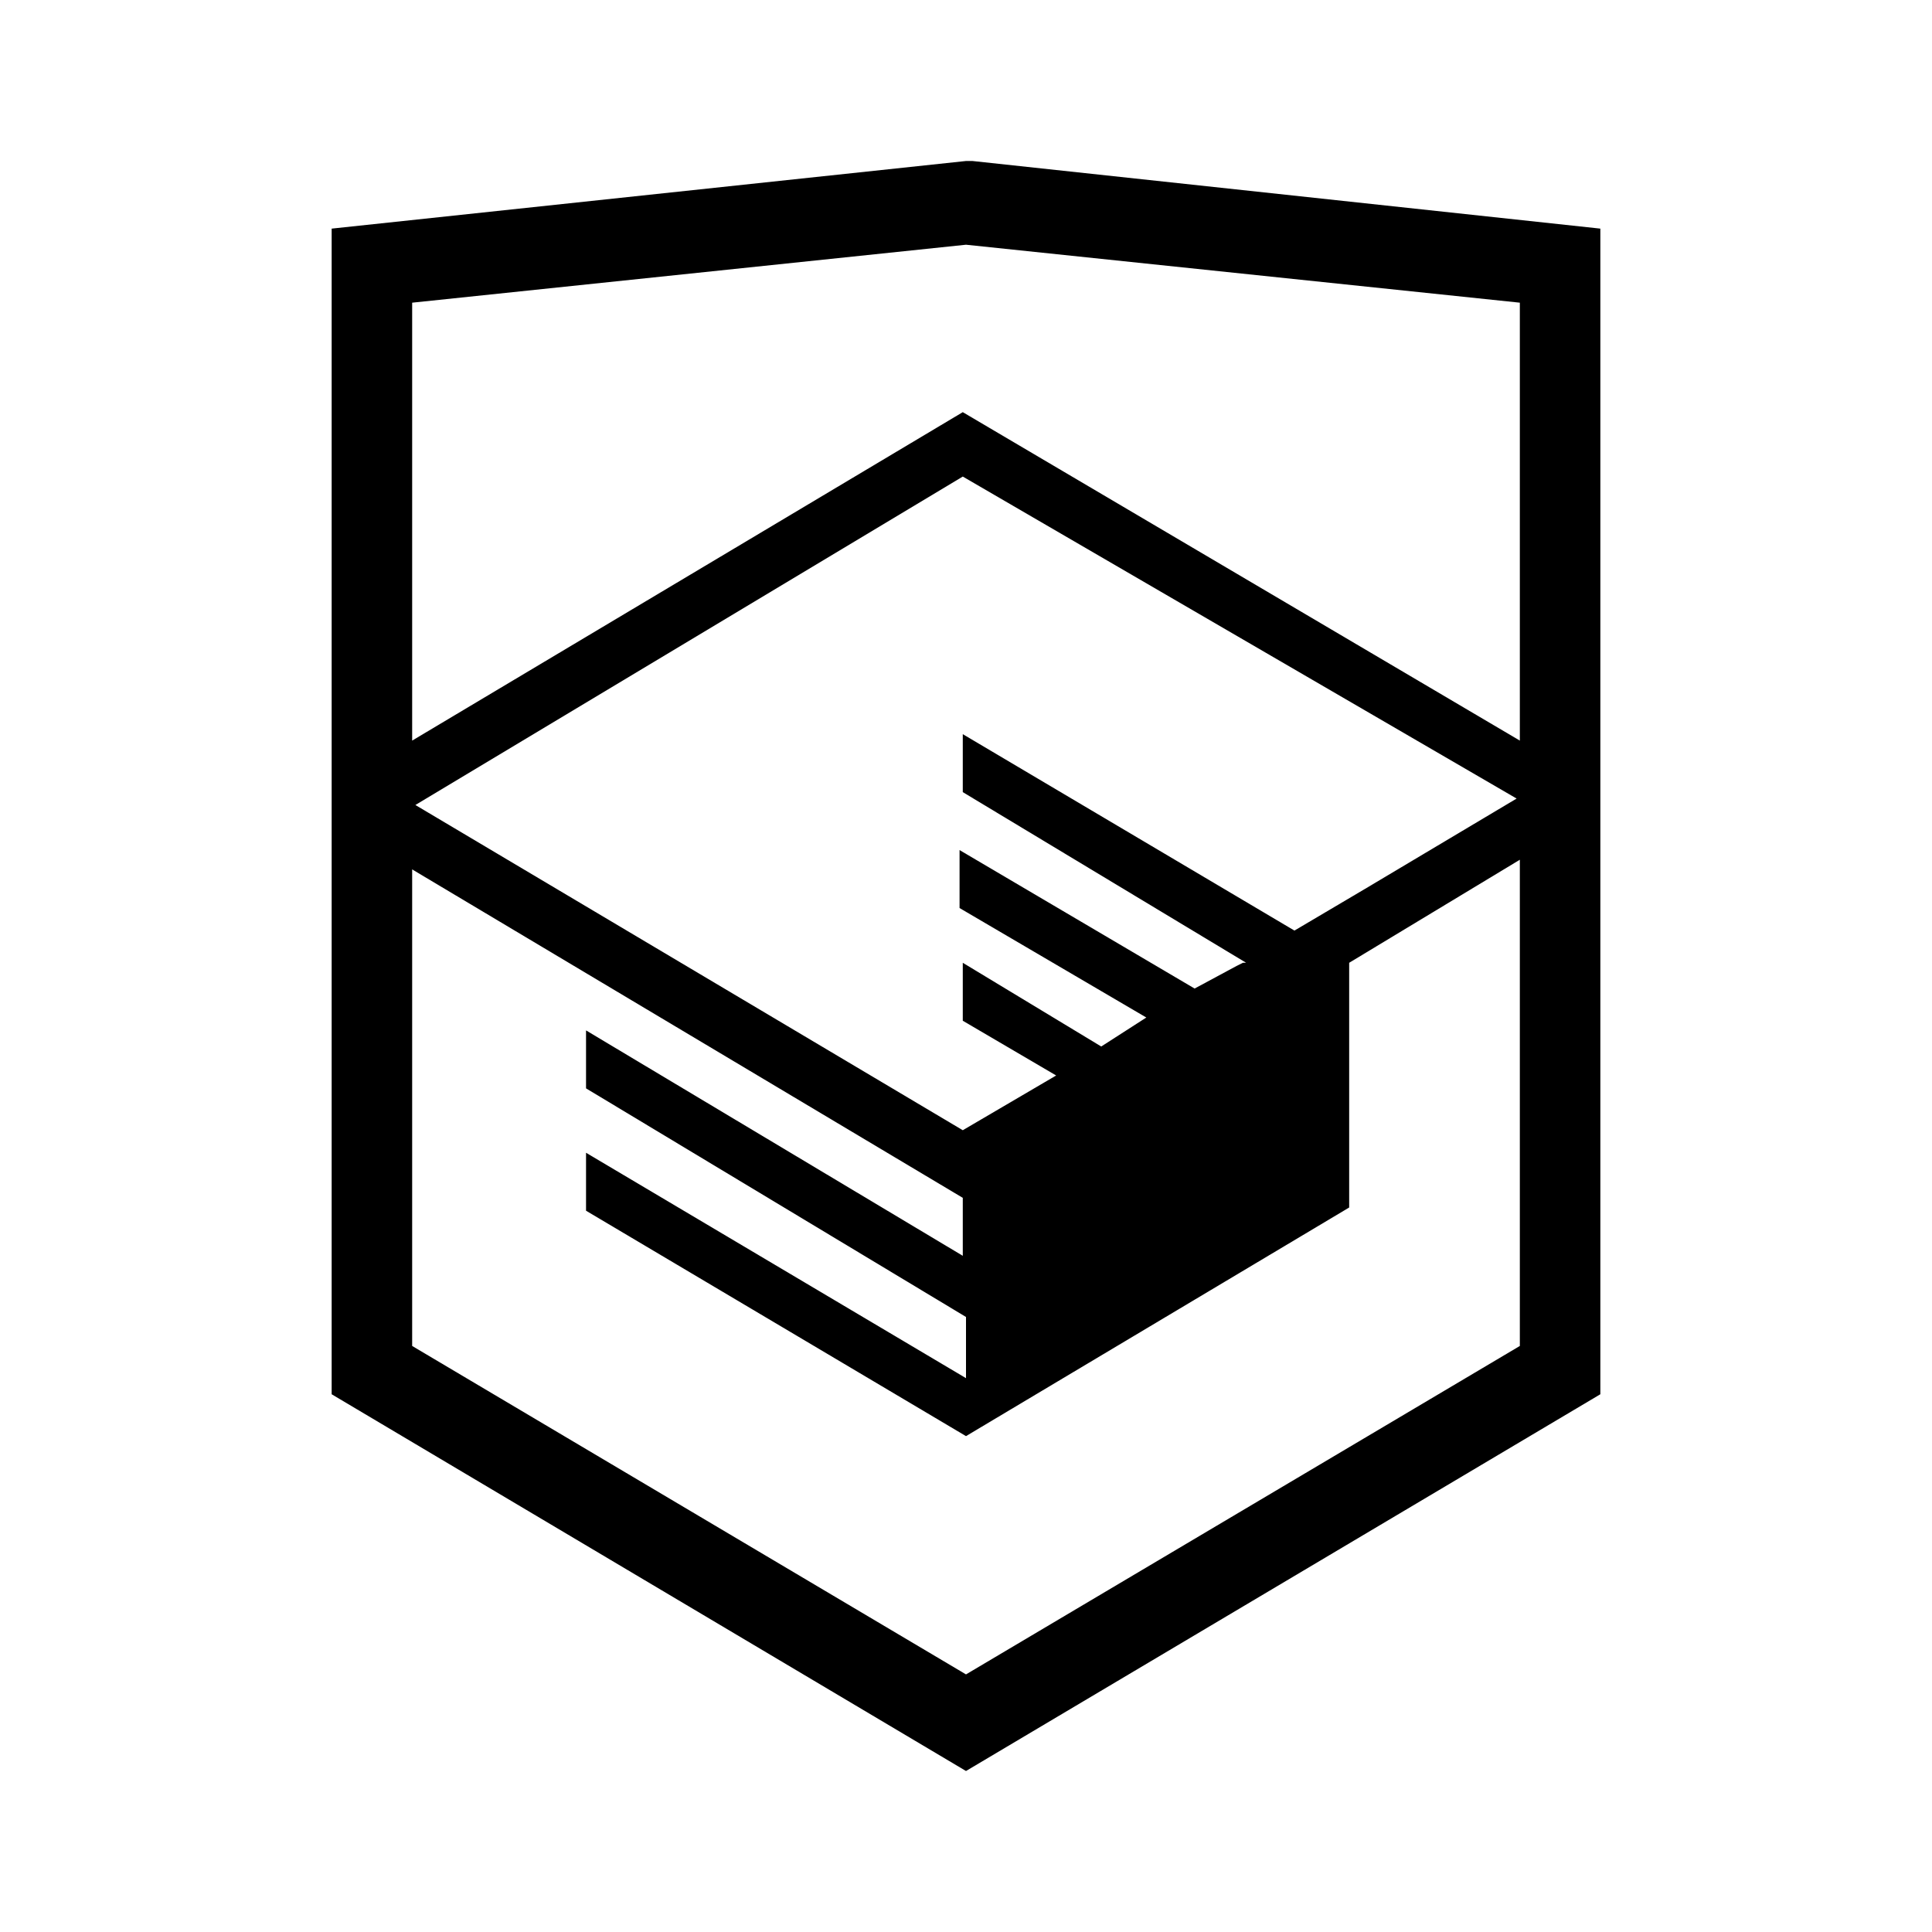
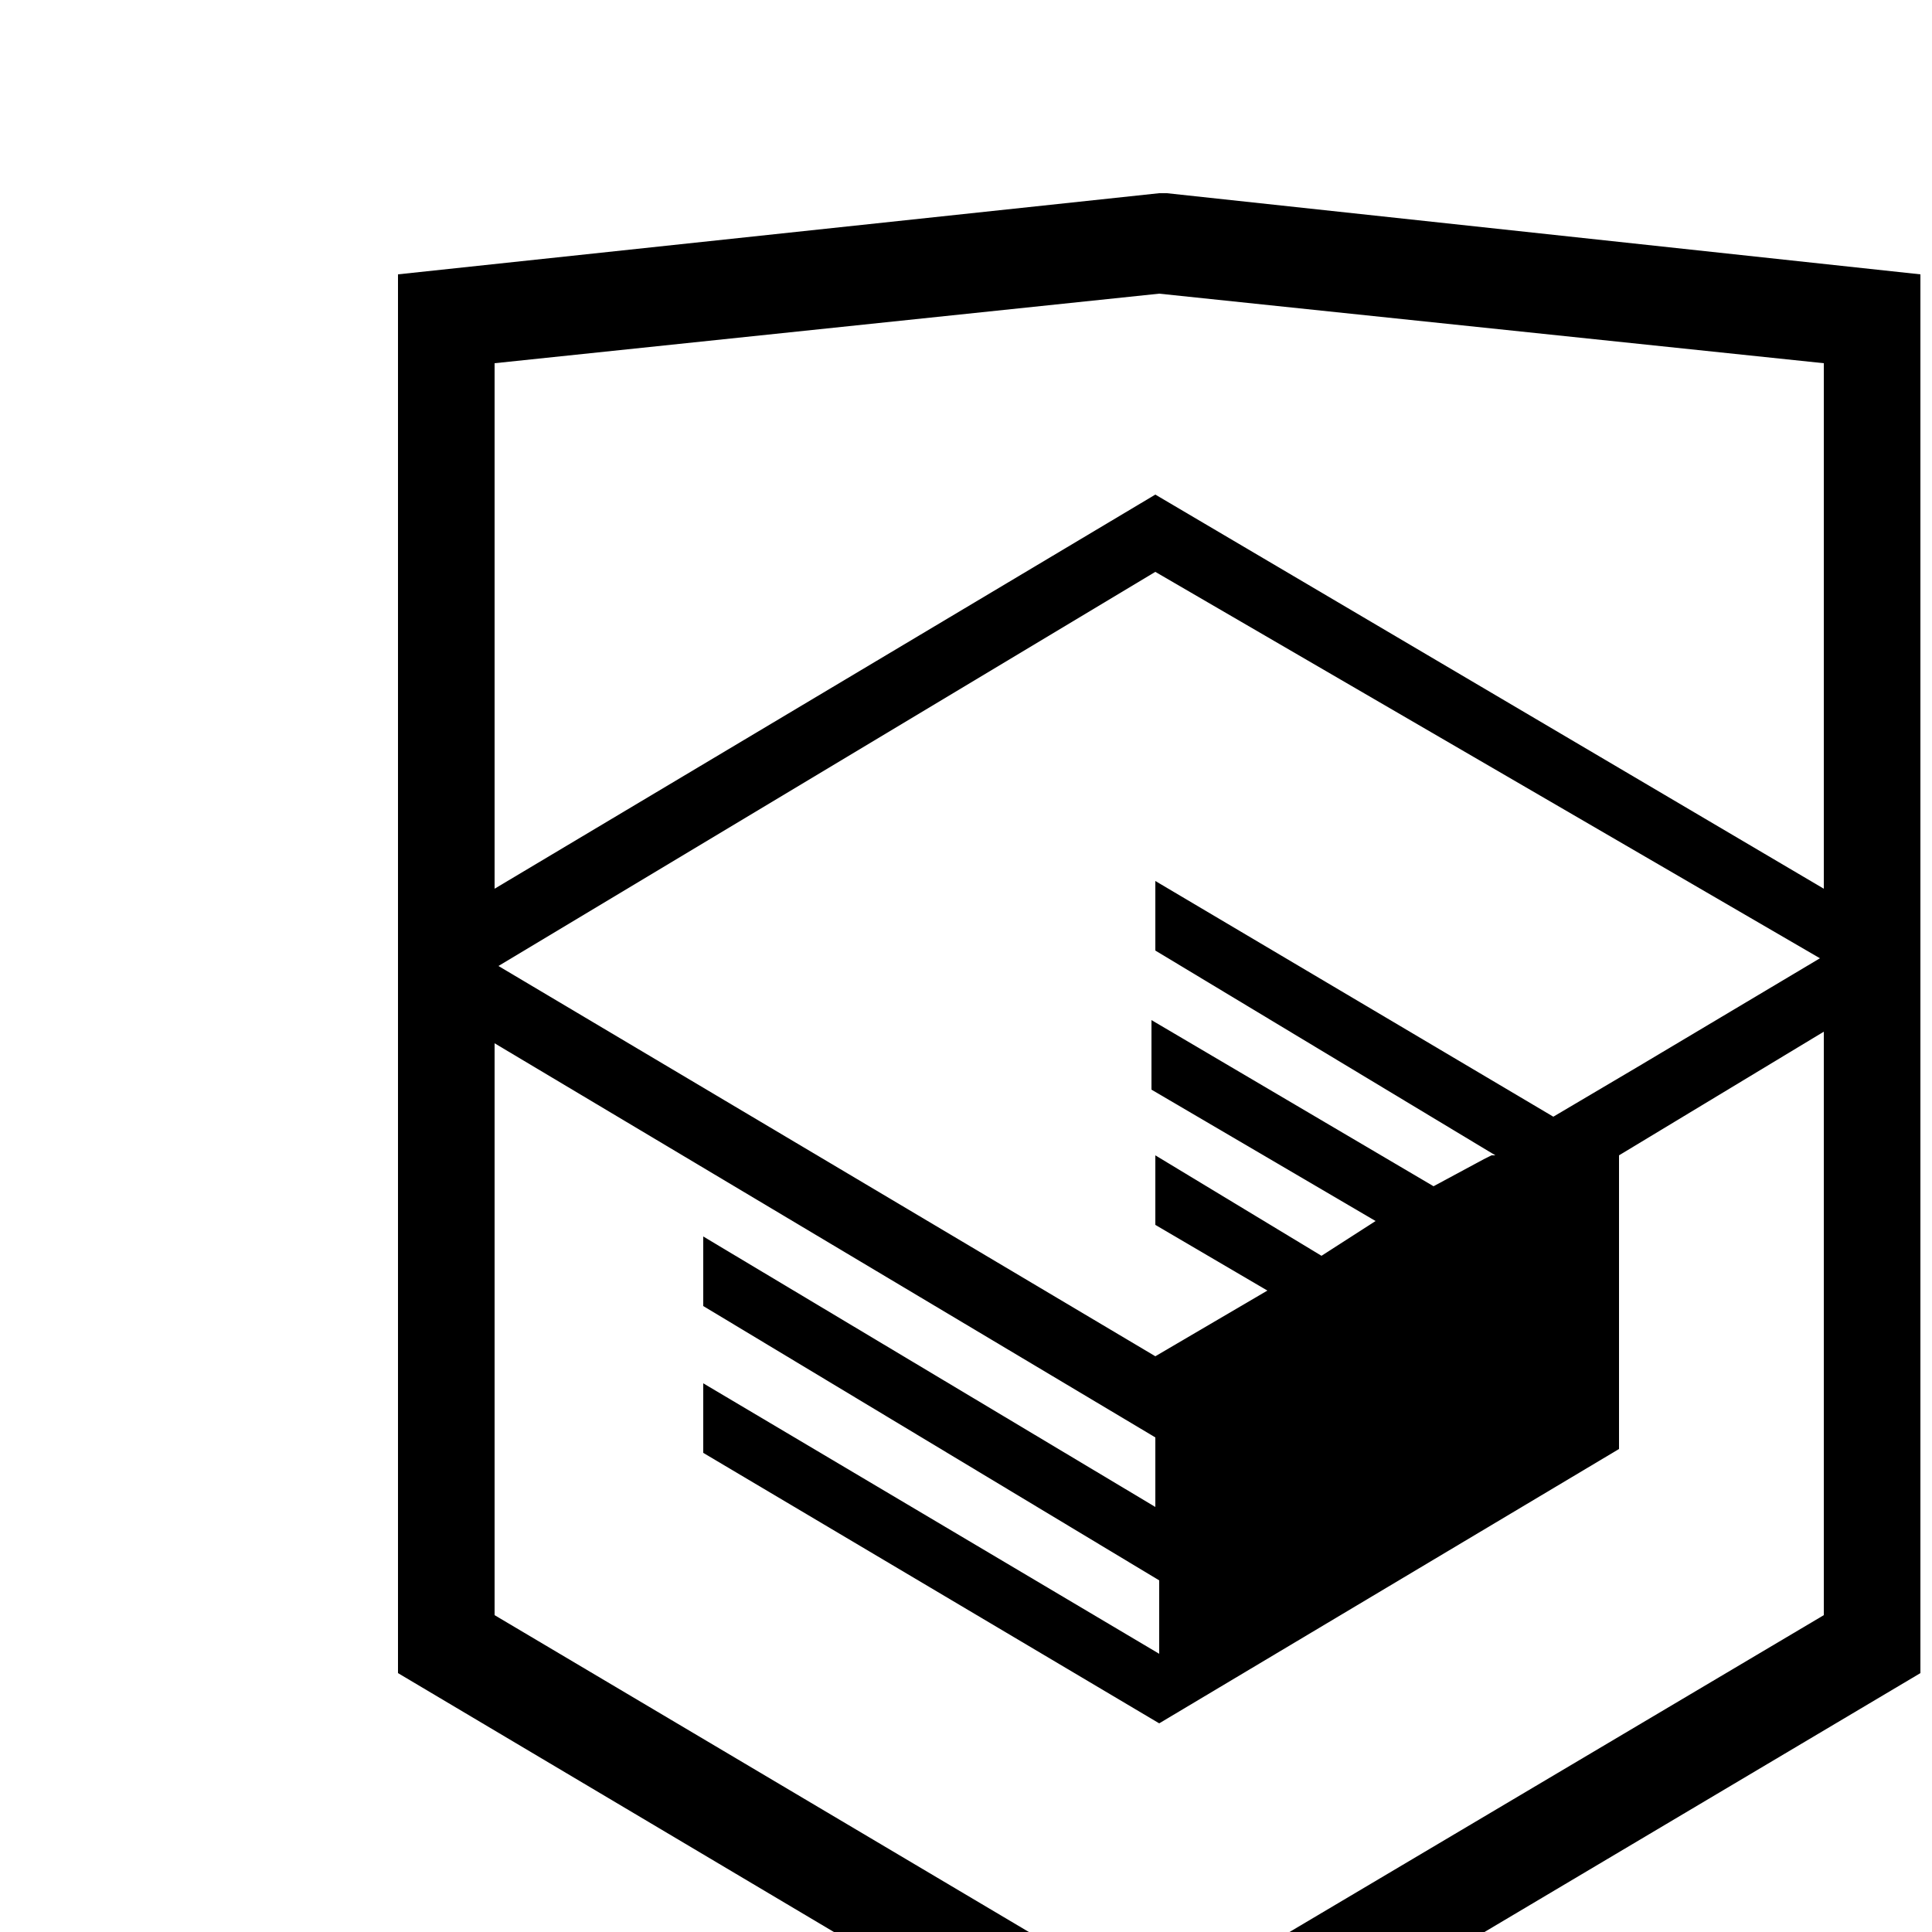
- <svg xmlns="http://www.w3.org/2000/svg" viewBox="0 0 60 60">
+ <svg xmlns="http://www.w3.org/2000/svg" viewBox="0 0 50 50">
  <path fill="currentColor" d="M30.2 5h-.2l-19.7 2.1v36.2l19.7 11.7 19.7-11.7v-36.2l-19.5-2.1zm17 36.8l-17.2 10.2-17.2-10.2v-14.8l17.1 10.2v1.8l-11.7-7v1.8l11.8 7.1v1.9l-11.8-7v1.8l11.8 7 11.9-7.1v-7.6l5.3-3.2v15.1zm-.1-17l-4.7 2.8-2.2 1.3-10.3-6.1v1.8l8.8 5.3h-.1l-.2.1-1.3.7-7.3-4.3v1.8l5.8 3.4-1.4.9-4.3-2.6v1.8l2.9 1.7-2.9 1.7-17-10.1 17-10.2 17.2 10zm.1-1.8l-17.3-10.2-17.1 10.2v-13.6l17.2-1.8 17.2 1.8v13.6z" />
</svg>
